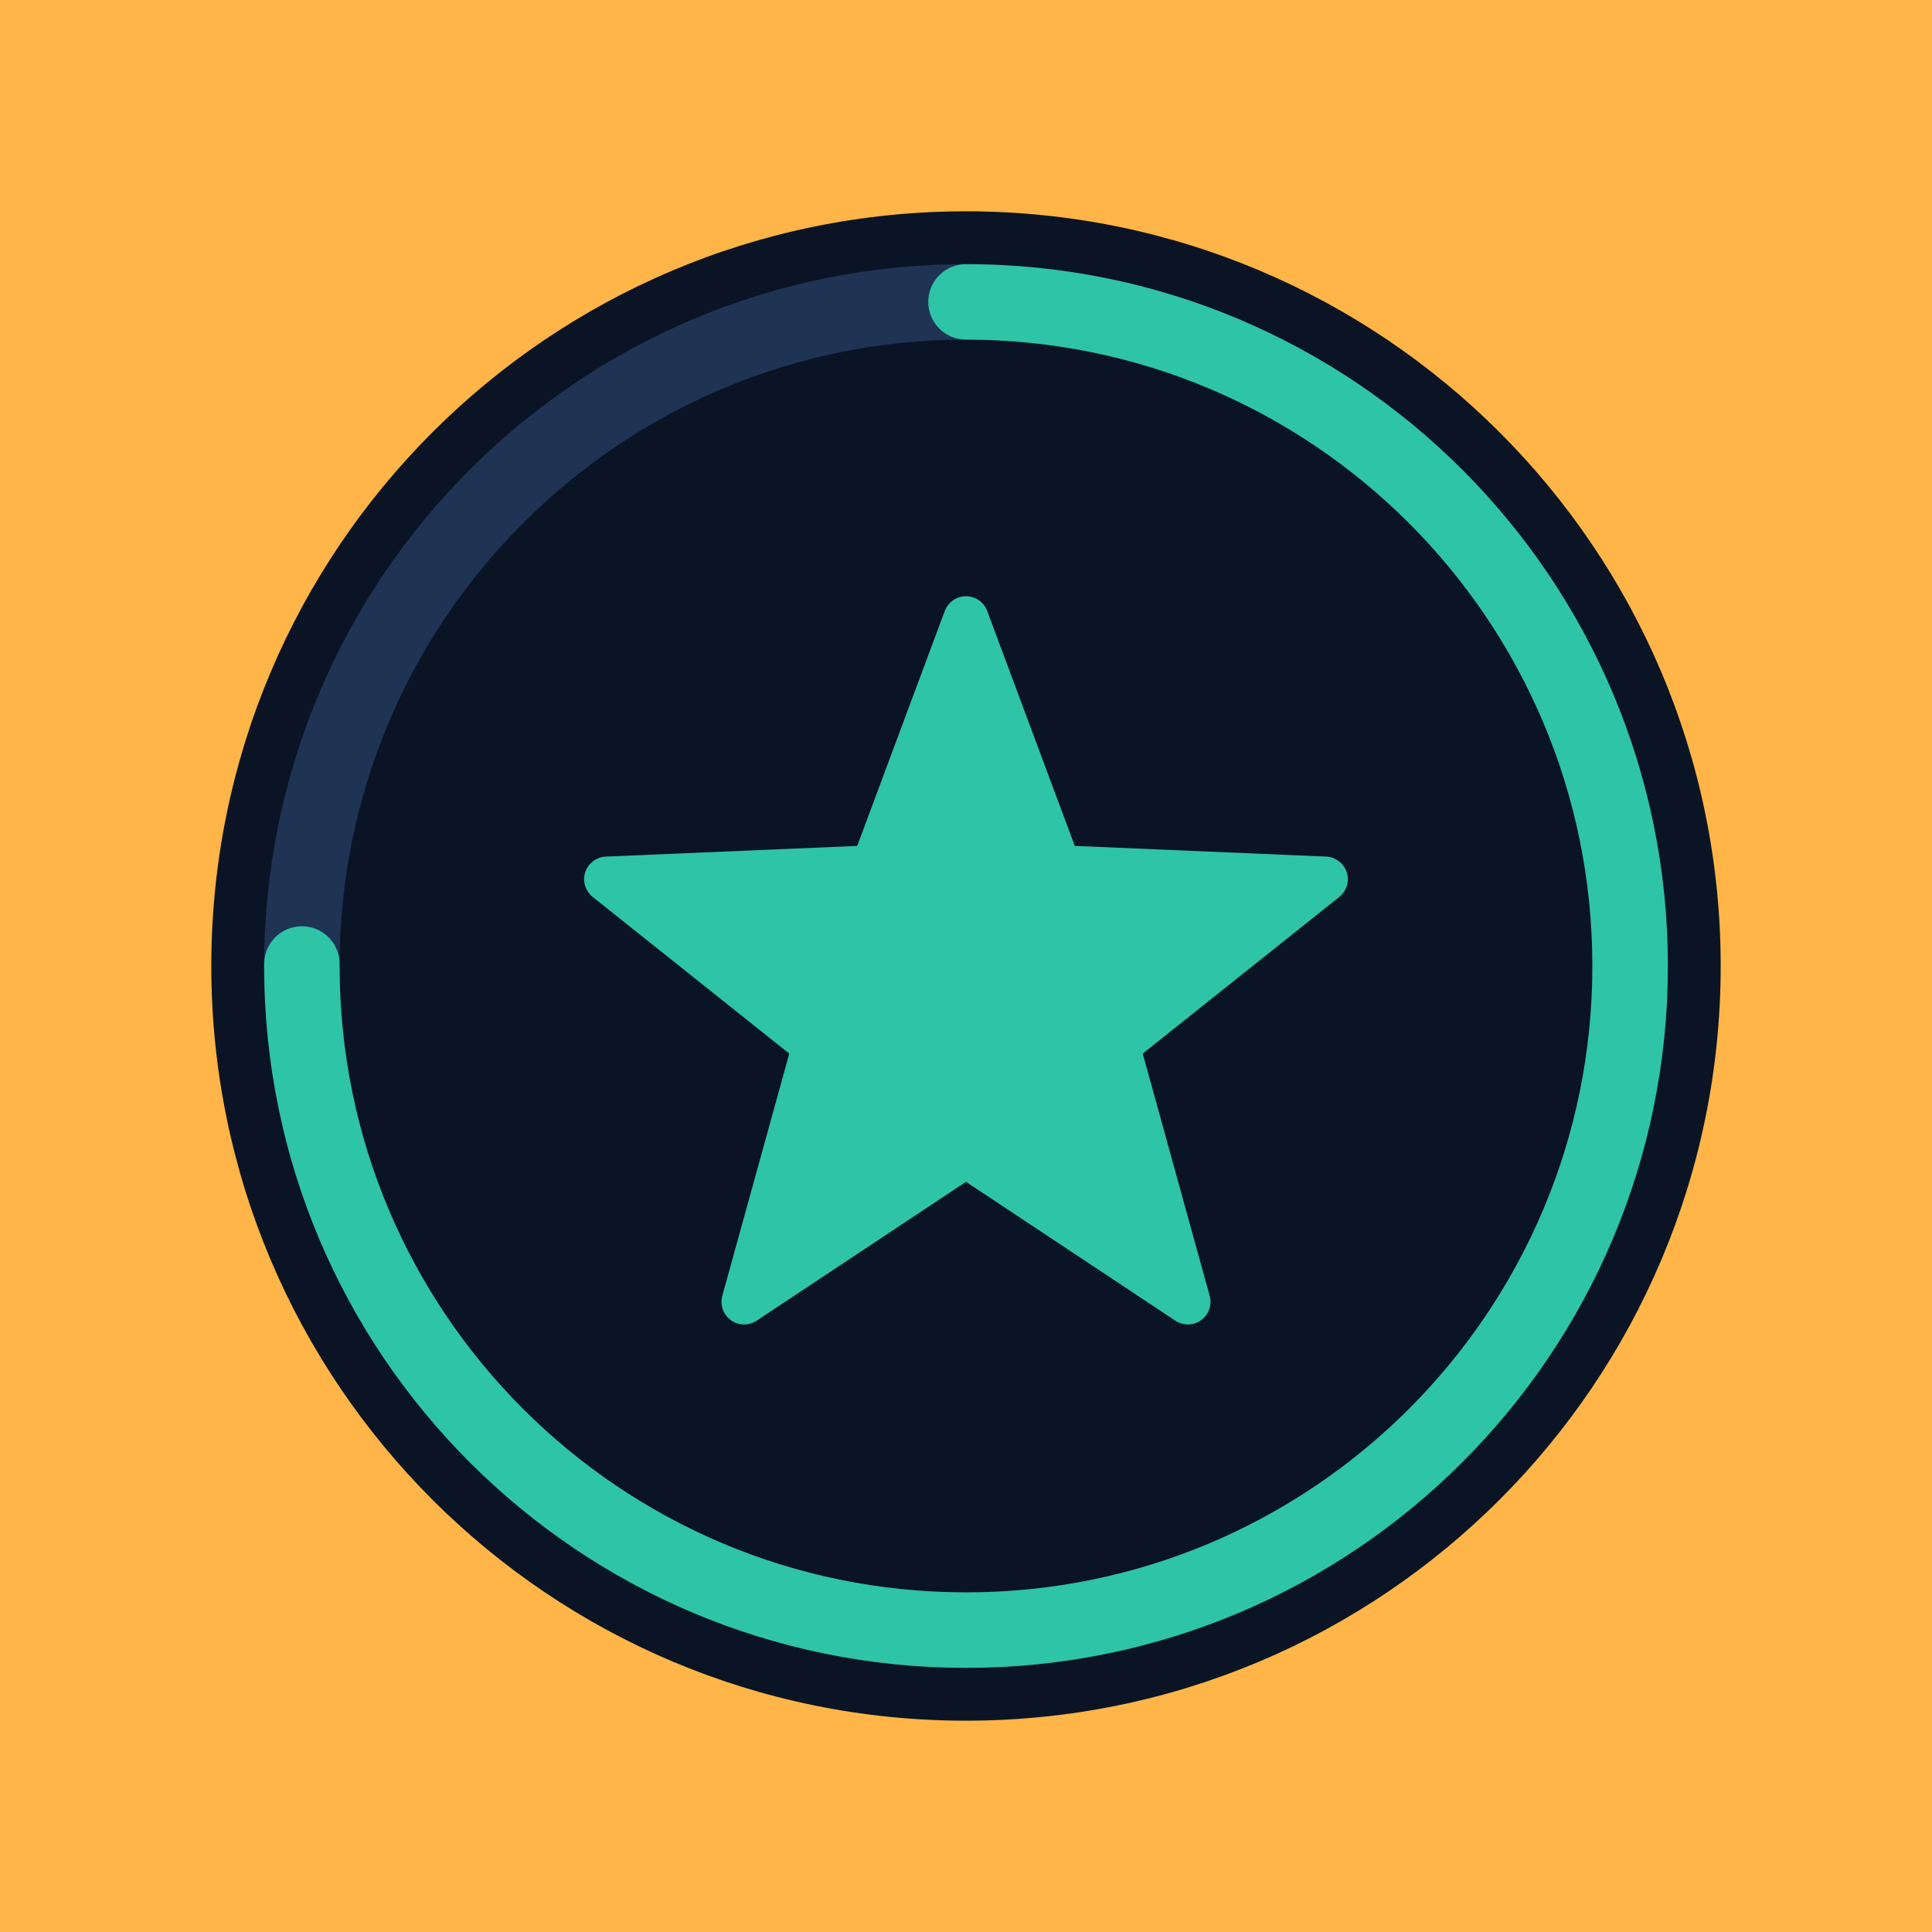
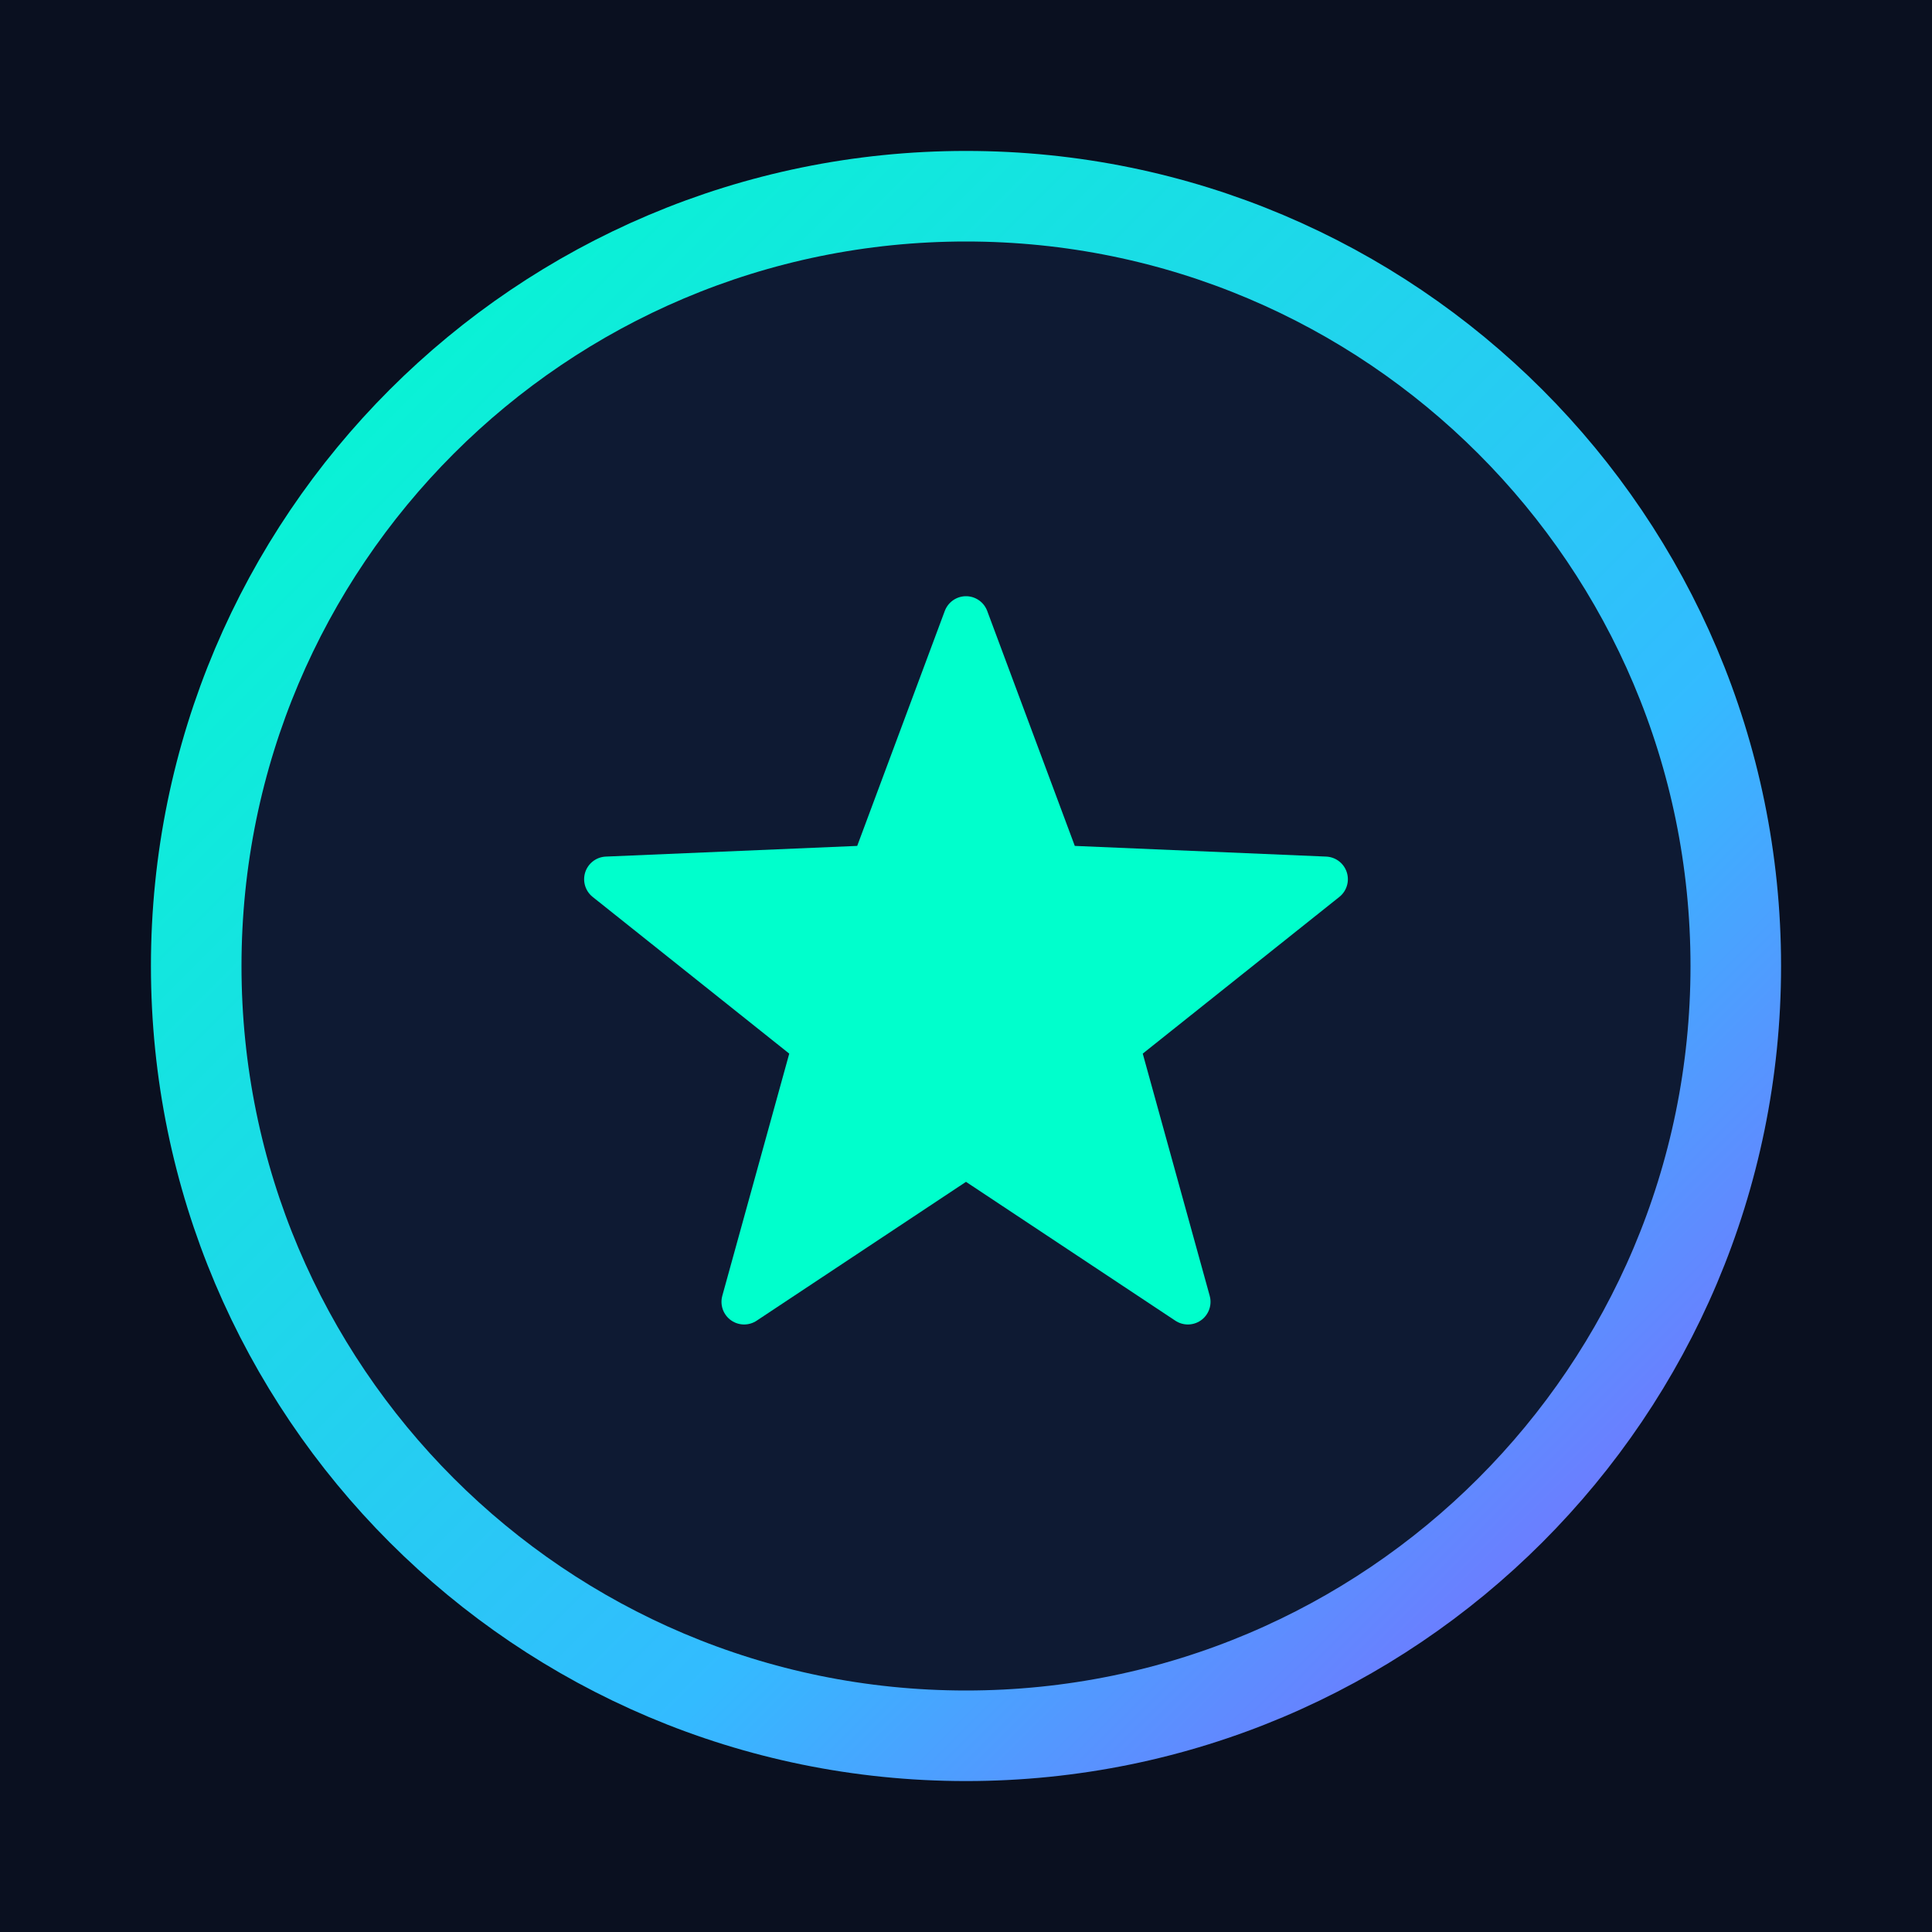
<svg xmlns="http://www.w3.org/2000/svg" width="256" height="256" viewBox="0 0 256 256">
-   <rect width="256" height="256" fill="#FFB547" />
-   <circle cx="128" cy="128" r="100" fill="#0B1424" />
-   <circle cx="128" cy="128" r="88" fill="none" stroke="#1F3355" stroke-width="10" />
-   <circle cx="128" cy="128" r="88" fill="none" stroke="#2EC4A6" stroke-width="10" stroke-linecap="round" stroke-dasharray="415 553" transform="rotate(-90 128 128)" />
-   <path d="M128.0 82.0 L140.3 115.0 L175.6 116.5 L148.0 138.5 L157.4 172.5 L128.0 153.0 L98.6 172.5 L108.0 138.5 L80.4 116.5 L115.7 115.0 Z" fill="#2EC4A6" stroke="#2EC4A6" stroke-width="6" stroke-linejoin="round" />
+   <defs>
+     <linearGradient id="fi-ring" x1="0" y1="0" x2="1" y2="1">
+       <stop offset="0" stop-color="#00FFCC" />
+       <stop offset="0.65" stop-color="#33BBFF" />
+       <stop offset="1" stop-color="#8A5CFF" />
+     </linearGradient>
+   </defs>
+   <rect width="256" height="256" fill="#0A1020" />
+   <circle cx="128" cy="128" r="102" fill="#0E1A33" stroke="url(#fi-ring)" stroke-width="12" />
+   <path d="M128.0 82.0 L140.3 115.0 L175.6 116.5 L148.0 138.5 L157.4 172.5 L128.0 153.0 L98.6 172.5 L108.0 138.5 L80.4 116.5 L115.7 115.0 Z" fill="#00FFCC" stroke="#00FFCC" stroke-width="6" stroke-linejoin="round" />
</svg>
